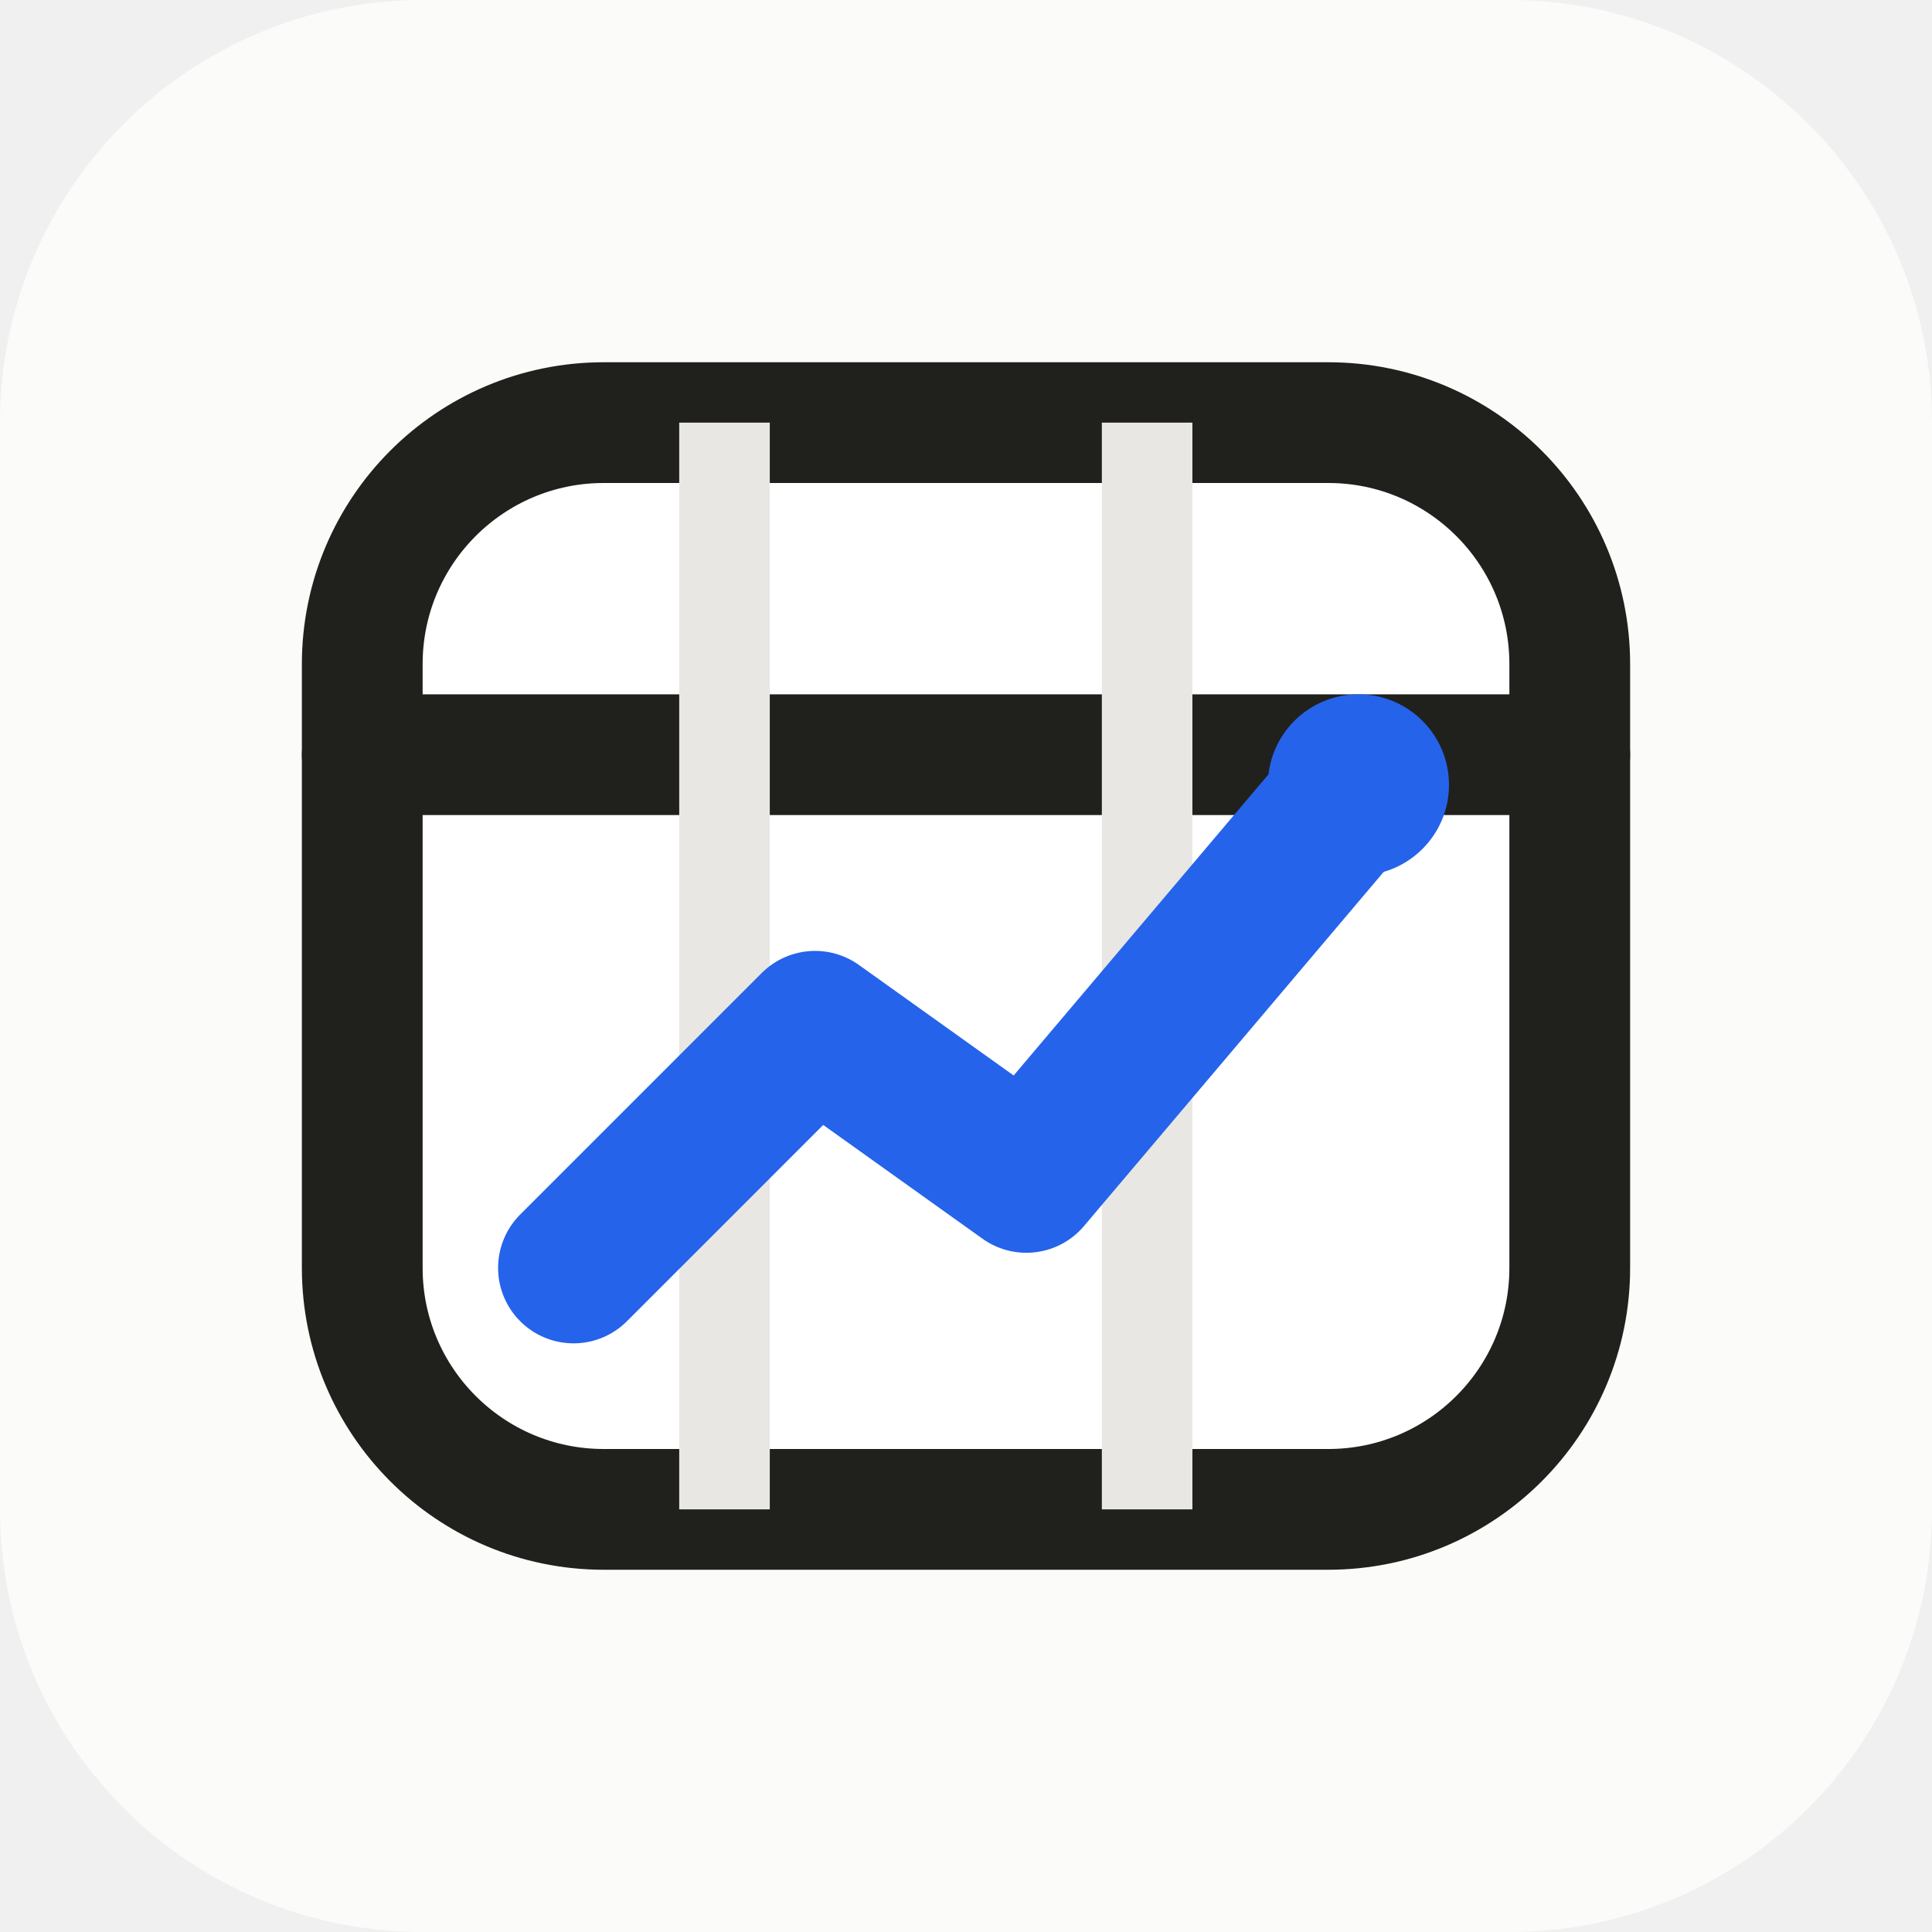
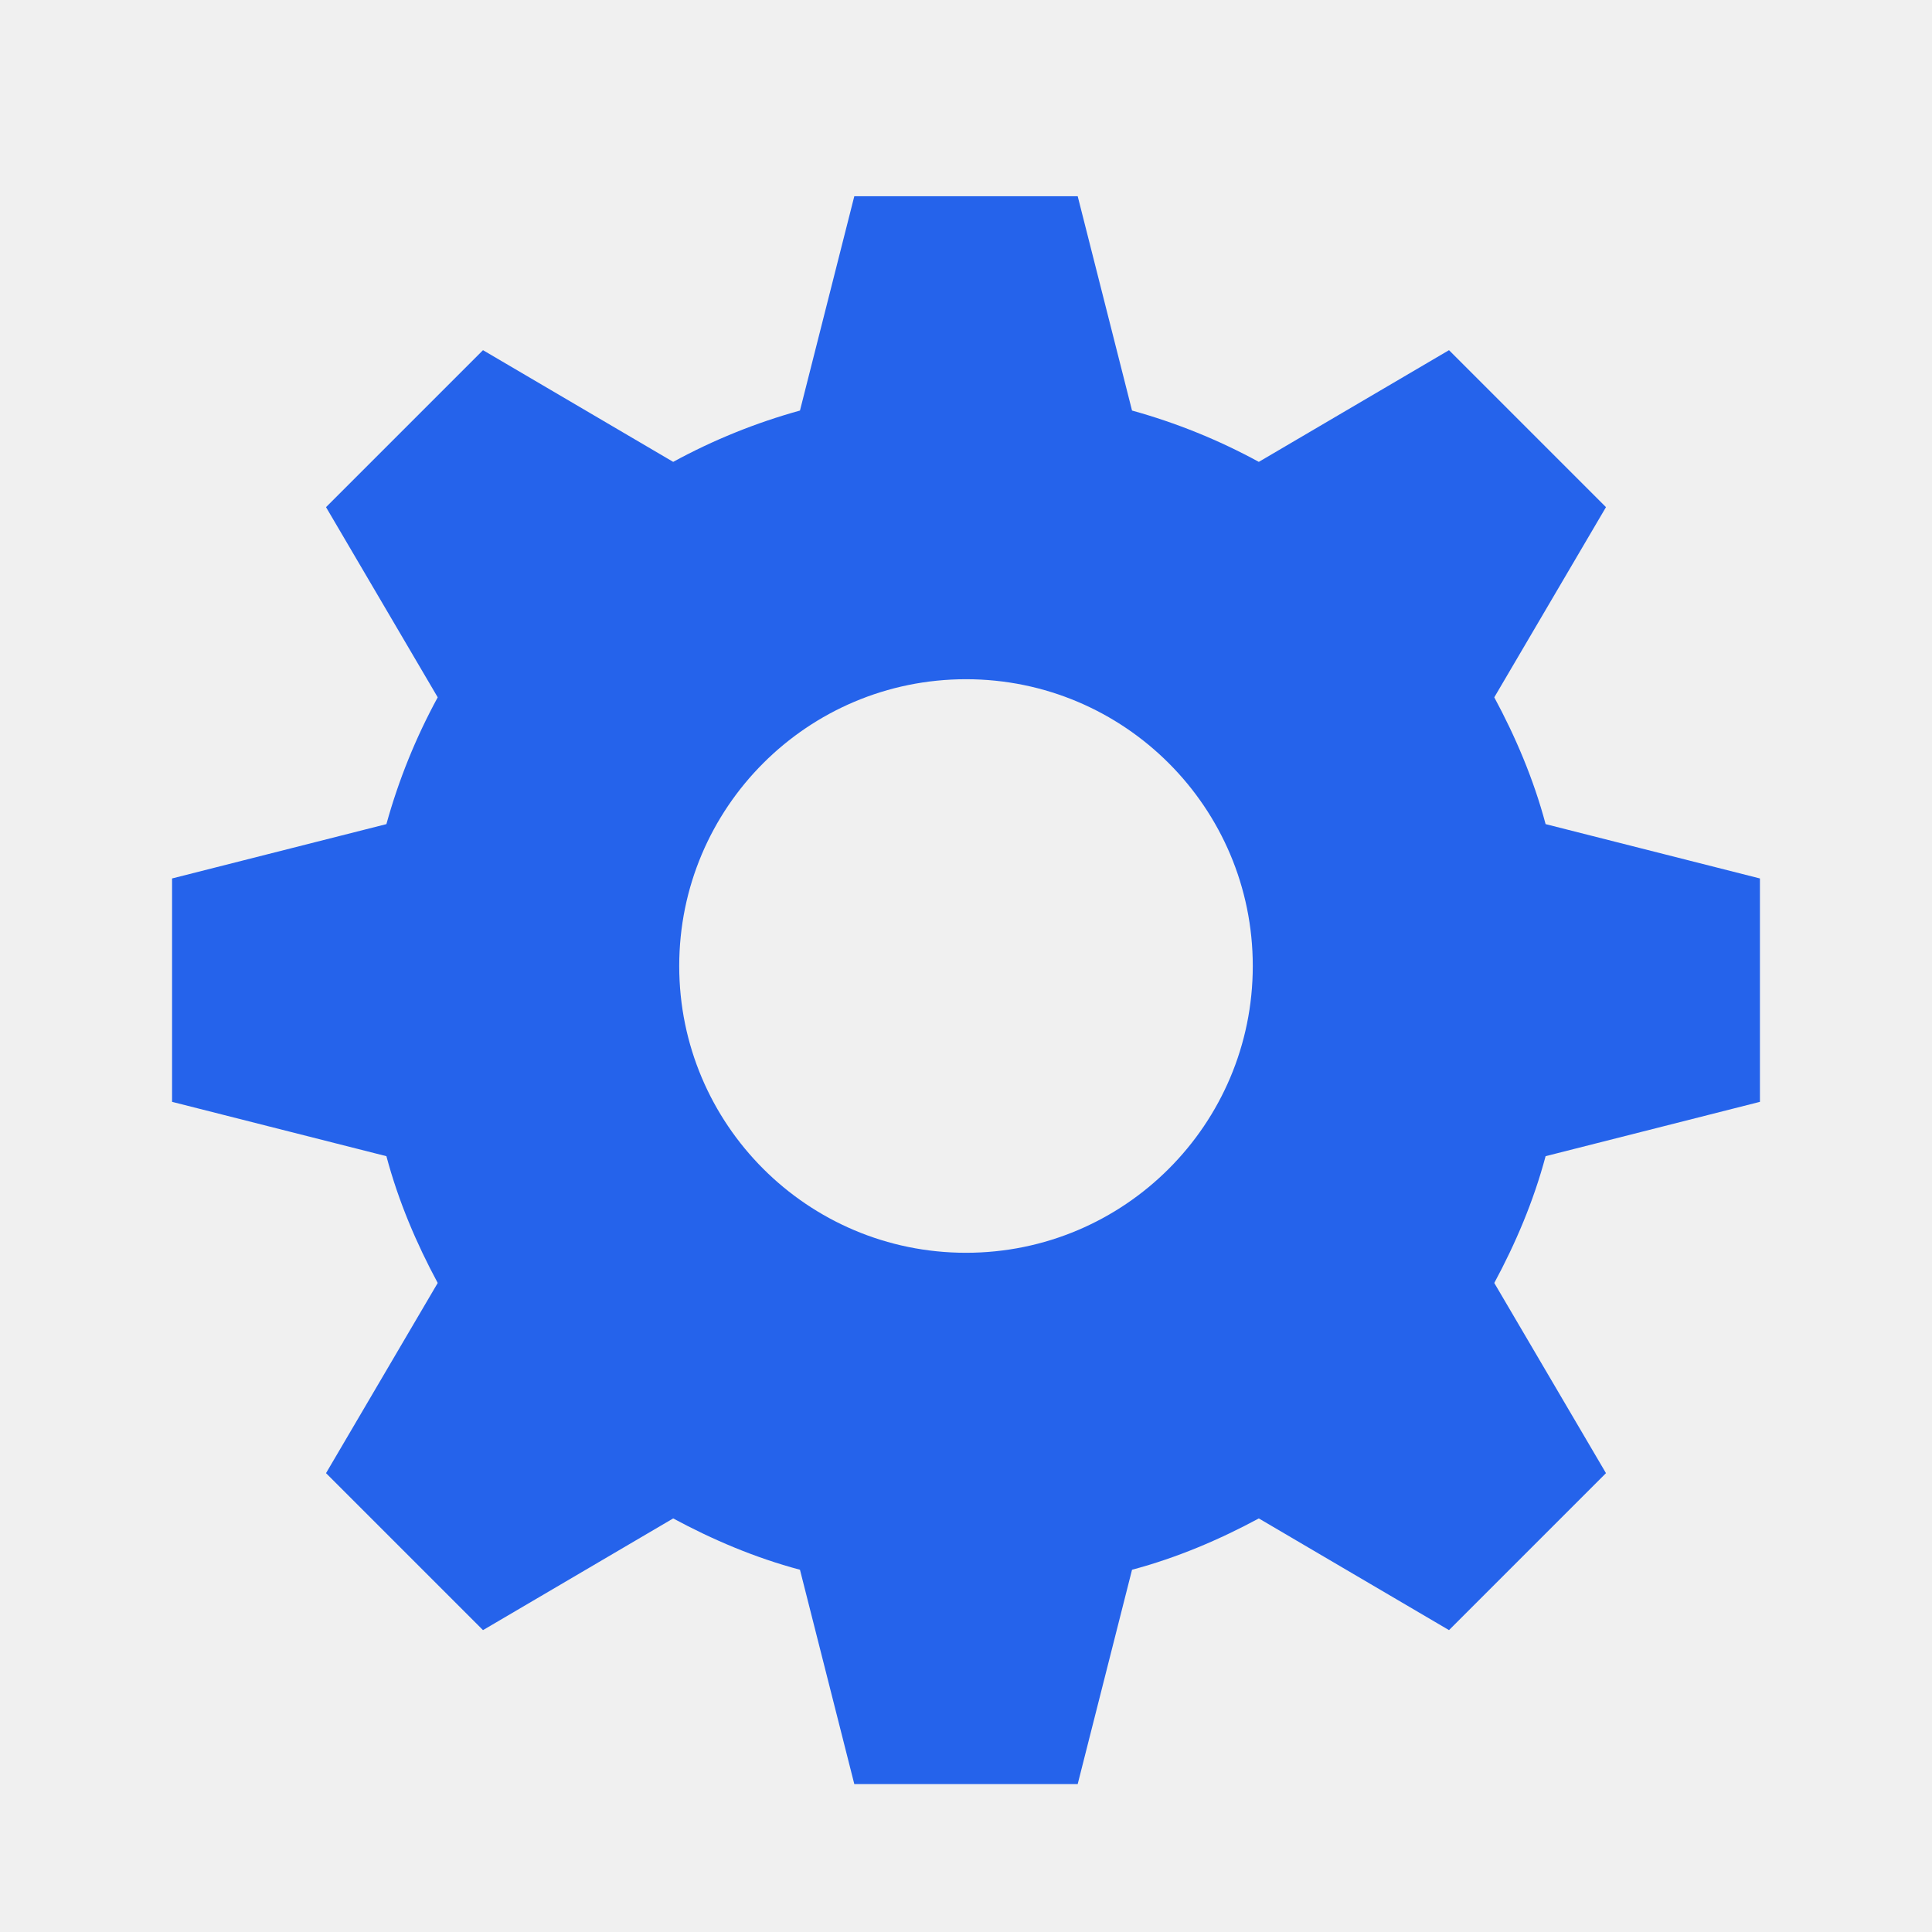
<svg xmlns="http://www.w3.org/2000/svg" viewBox="0 0 64 64">
-   <rect width="64" height="64" rx="14" fill="#fbfbfa" />
-   <rect x="12" y="14" width="40" height="36" rx="8" fill="#ffffff" stroke="#20201d" stroke-width="4" />
-   <path d="M12 25h40" stroke="#20201d" stroke-width="4" stroke-linecap="round" />
-   <path d="M24 14v36M38 14v36" stroke="#e8e7e3" stroke-width="3" />
-   <path d="M19 42l8-8 7 5 11-13" fill="none" stroke="#2563eb" stroke-width="5" stroke-linecap="round" stroke-linejoin="round" />
-   <circle cx="45" cy="26" r="3" fill="#2563eb" />
+   <path fill="#2563eb" fill-rule="evenodd" d="M35.7 6.5h-7.4l-1.8 7.1a19.8 19.8 0 0 0-4.2 1.7l-6.3-3.7-5.2 5.2 3.7 6.3a19.8 19.8 0 0 0-1.7 4.2l-7.1 1.8v7.4l7.1 1.8c.4 1.5 1 2.9 1.7 4.2l-3.7 6.3 5.2 5.2 6.3-3.7c1.3.7 2.7 1.3 4.2 1.7l1.8 7.1h7.4l1.8-7.1c1.5-.4 2.9-1 4.2-1.7l6.3 3.7 5.2-5.2-3.7-6.3c.7-1.3 1.3-2.7 1.7-4.2l7.1-1.8v-7.4l-7.1-1.8c-.4-1.5-1-2.9-1.7-4.2l3.7-6.3-5.2-5.2-6.3 3.7a19.8 19.8 0 0 0-4.2-1.7l-1.8-7.1ZM32 41.5a9.5 9.5 0 1 0 0-19 9.5 9.5 0 0 0 0 19Z" clip-rule="evenodd" />
</svg>
